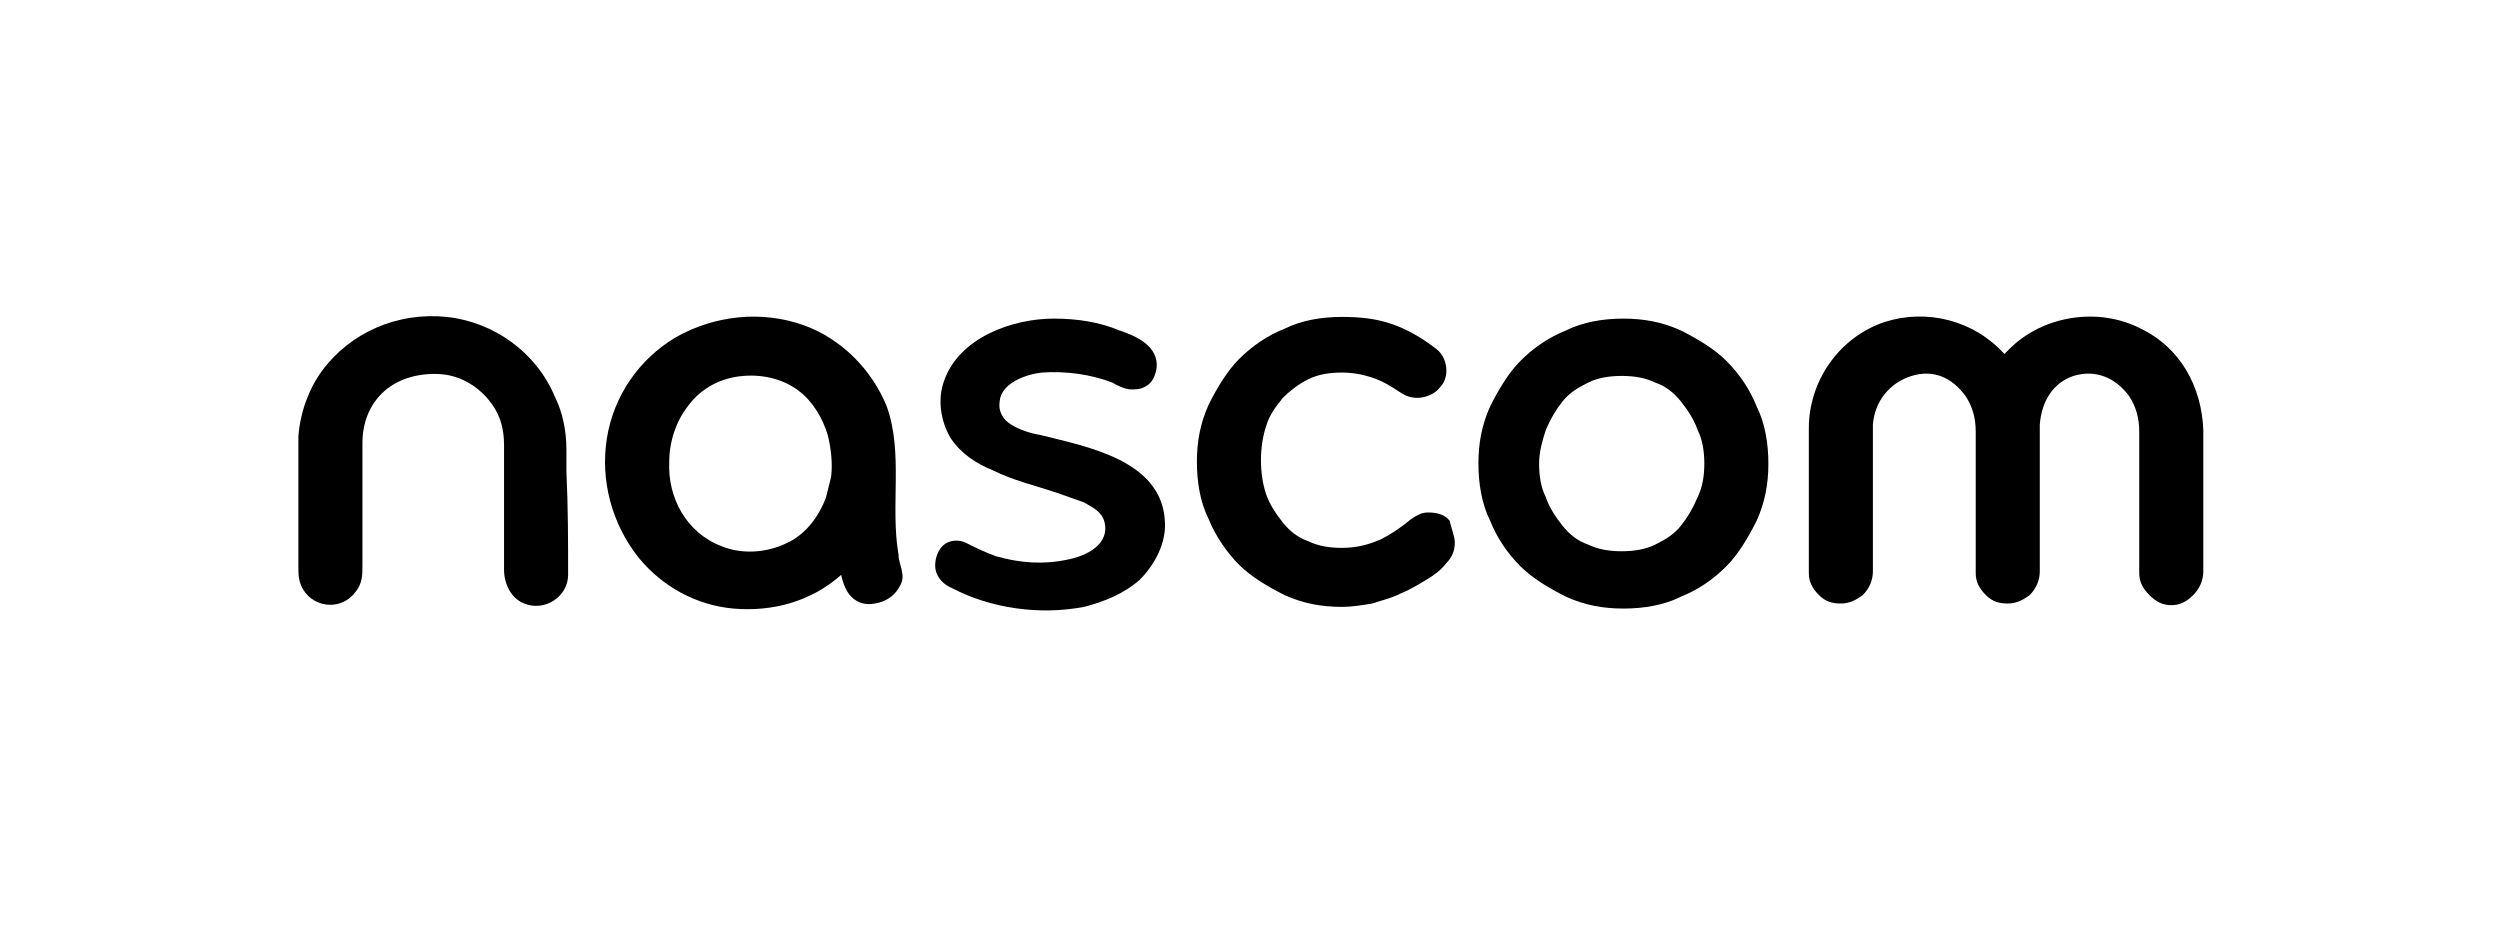
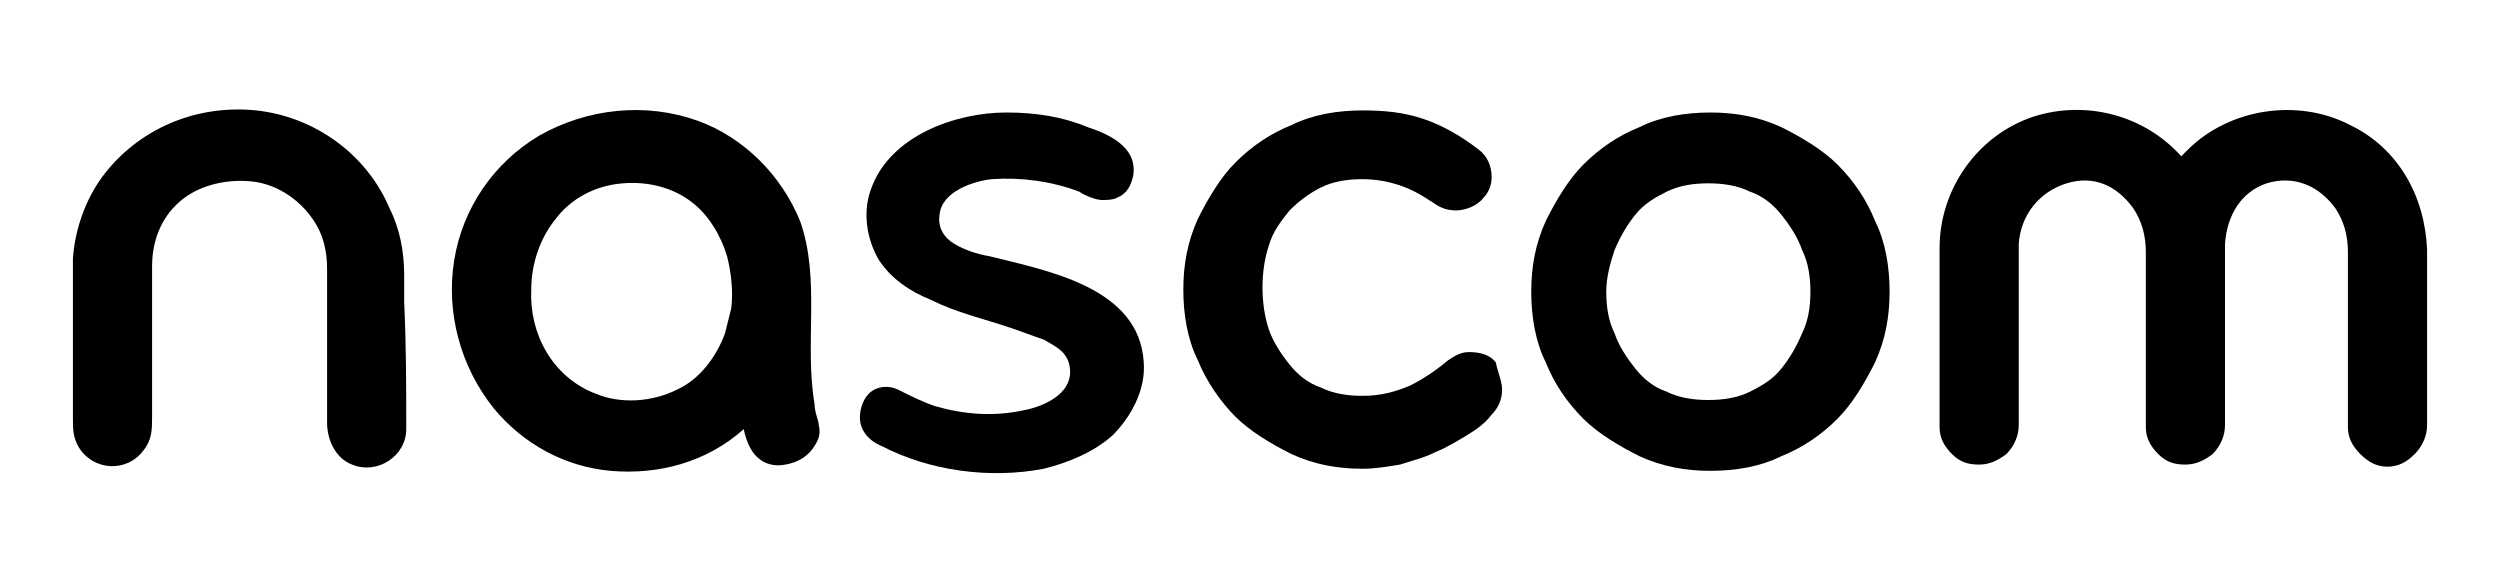
- <svg xmlns="http://www.w3.org/2000/svg" viewBox="0 0 148.3 55.3">
-   <path d="m33.7 34.1c0 1.3-1.4 2.2-2.6 1.7-.8-.3-1.2-1.2-1.2-2 0-1.2 0-2.5 0-3.7s0-2.4 0-3.7c0-.9-.2-1.7-.7-2.4-.7-1-1.8-1.7-3-1.8s-2.5.2-3.4 1-1.3 1.9-1.3 3.1v3.1 4.1c0 .6 0 1.1-.4 1.6-.8 1.1-2.4 1-3.1-.1-.3-.5-.3-.9-.3-1.4 0-.6 0-1.2 0-1.9 0-1.5 0-2.9 0-4.4 0-.5 0-.9 0-1.4.1-1.4.6-2.8 1.4-3.9 1.7-2.3 4.5-3.5 7.4-3.2 2.8.3 5.3 2.1 6.4 4.7.5 1 .7 2.1.7 3.2v1.3c.1 2.1.1 4.1.1 6.1z" />
-   <path d="m69.1 30.9c.1 1.3-.6 2.6-1.5 3.5-.9.8-2.1 1.3-3.3 1.6-2.6.5-5.5.1-7.8-1.1-.5-.2-.9-.6-1-1.1s.1-1.1.4-1.4c.4-.4 1-.4 1.4-.2.6.3 1.2.6 1.8.8 1.4.4 2.8.5 4.2.2 1.1-.2 2.6-.9 2.2-2.3-.2-.6-.7-.8-1.2-1.1-.6-.2-1.1-.4-1.7-.6-1.2-.4-2.5-.7-3.7-1.3-1-.4-1.9-1-2.5-1.9-.6-1-.8-2.3-.4-3.4.9-2.6 4.1-3.7 6.5-3.7 1.4 0 2.7.2 3.9.7.9.3 2.4.9 2.2 2.3-.1.5-.3.9-.8 1.1-.2.1-.5.1-.7.1-.3 0-.8-.2-1.1-.4-1.3-.5-2.8-.7-4.2-.6-.9.1-2.4.6-2.5 1.7-.1.6.2 1.1.7 1.4s1.1.5 1.7.6c2.8.7 7.2 1.5 7.4 5.1 0 .6-.1-.7 0 0z" />
-   <path d="m86.3 32.2c0 .5-.2.9-.5 1.2-.3.4-.7.7-1.2 1s-1 .6-1.5.8c-.6.3-1.1.4-1.7.6-.6.1-1.2.2-1.8.2-1.2 0-2.3-.2-3.4-.7-1-.5-2-1.1-2.7-1.8s-1.4-1.7-1.8-2.7c-.5-1-.7-2.2-.7-3.4s.2-2.3.7-3.4c.5-1 1.1-2 1.8-2.7.8-.8 1.7-1.4 2.7-1.8 1-.5 2.2-.7 3.4-.7 1.1 0 2 .1 2.9.4s1.8.8 2.7 1.5c.4.3.6.8.6 1.3 0 .3-.1.7-.4 1-.3.4-.9.6-1.3.6s-.7-.1-1-.3c-.6-.4-1.1-.7-1.7-.9s-1.2-.3-1.8-.3c-.7 0-1.4.1-2 .4s-1.1.7-1.5 1.1c-.4.5-.8 1-1 1.7-.2.6-.3 1.3-.3 2s.1 1.4.3 2 .6 1.2 1 1.7.9.9 1.5 1.1c.6.3 1.3.4 2 .4.9 0 1.6-.2 2.3-.5.6-.3 1.2-.7 1.8-1.2.3-.2.6-.4 1-.4.5 0 1 .1 1.3.5.1.5.3.9.3 1.3z" />
-   <path d="m104.9 27.5c0 1.2-.2 2.3-.7 3.4-.5 1-1.1 2-1.8 2.7-.8.8-1.7 1.4-2.7 1.8-1 .5-2.2.7-3.4.7s-2.3-.2-3.4-.7c-1-.5-2-1.1-2.7-1.8-.8-.8-1.4-1.7-1.8-2.7-.5-1-.7-2.2-.7-3.4s.2-2.3.7-3.4c.5-1 1.1-2 1.8-2.7.8-.8 1.7-1.4 2.7-1.8 1-.5 2.2-.7 3.4-.7s2.3.2 3.4.7c1 .5 2 1.1 2.7 1.8.8.8 1.4 1.7 1.8 2.7.5 1 .7 2.2.7 3.4zm-3.8 0c0-.7-.1-1.4-.4-2-.2-.6-.6-1.2-1-1.7s-.9-.9-1.5-1.1c-.6-.3-1.3-.4-2-.4s-1.4.1-2 .4-1.1.6-1.5 1.1-.7 1-1 1.7c-.2.6-.4 1.3-.4 2s.1 1.4.4 2c.2.6.6 1.2 1 1.7s.9.9 1.5 1.1c.6.3 1.3.4 2 .4s1.4-.1 2-.4 1.1-.6 1.5-1.1.7-1 1-1.7c.3-.6.4-1.3.4-2z" />
-   <path d="m53.3 32.9c-.5-2.9.3-6-.7-8.8-.9-2.2-2.7-4-4.9-4.8-2.5-.9-5.3-.6-7.6.7-2.2 1.3-3.7 3.5-4.1 6s.3 5.1 1.9 7.1c1.4 1.7 3.4 2.8 5.6 3 2.3.2 4.6-.4 6.4-2 .1.5.3 1 .6 1.3.4.4.9.5 1.4.4.6-.1 1.1-.4 1.4-.9.2-.3.3-.6.2-1 0-.2-.2-.6-.2-1zm-4.3-3.4c-.4 1.1-1.2 2.2-2.3 2.7-1.2.6-2.7.7-3.9.2-2.1-.8-3.2-2.9-3.1-5 0-1.2.4-2.4 1.1-3.3.8-1.1 2-1.7 3.3-1.8 1.2-.1 2.4.2 3.3.9.8.6 1.4 1.6 1.7 2.6.2.8.3 1.7.2 2.5-.1.4-.2.8-.3 1.2z" />
-   <path d="m127 19.5c-2.5-1.3-5.8-.8-7.8 1.2-.1.1-.2.2-.3.3-1.8-2-4.6-2.7-7.1-1.9-2.7.9-4.5 3.5-4.5 6.3v8.6c0 .5.2.9.6 1.3s.8.5 1.3.5.9-.2 1.3-.5c.4-.4.6-.9.6-1.4v-7.8c0-.3 0-.6 0-.9.1-1.4 1-2.5 2.3-2.9s2.4.1 3.2 1.2c.4.6.6 1.3.6 2.1v8.4c0 .5.2.9.6 1.3s.8.5 1.3.5.9-.2 1.3-.5c.4-.4.6-.9.6-1.4v-7.7c0-.3 0-.7 0-1 .1-1.4.8-2.5 2-2.9 1.3-.4 2.5.1 3.3 1.2.4.6.6 1.3.6 2.1v8.4c0 .5.2.9.6 1.3s.8.6 1.3.6.9-.2 1.3-.6.6-.9.6-1.4c0 0 0-8.1 0-8.4-.1-2.6-1.4-4.9-3.7-6z" />
+ <svg xmlns="http://www.w3.org/2000/svg" enable-background="new 0 0 120 28" viewBox="0 0 120 28">
+   <path d="m19.5 20.6c0 1.3-1.4 2.2-2.6 1.7-.8-.3-1.2-1.2-1.2-2 0-1.2 0-2.5 0-3.7s0-2.4 0-3.7c0-.9-.2-1.7-.7-2.4-.7-1-1.8-1.7-3-1.8s-2.5.2-3.4 1-1.3 1.9-1.3 3.1v3.1 4.1c0 .6 0 1.1-.4 1.6-.8 1.1-2.4 1-3.1-.1-.3-.5-.3-.9-.3-1.4 0-.6 0-1.2 0-1.9 0-1.5 0-2.9 0-4.4 0-.5 0-.9 0-1.4.1-1.4.6-2.8 1.4-3.9 1.7-2.3 4.5-3.5 7.4-3.2 2.8.3 5.3 2.1 6.4 4.7.5 1 .7 2.1.7 3.2v1.3c.1 2.1.1 4.1.1 6.1z" />
+   <path d="m54.9 17.4c.1 1.3-.6 2.6-1.5 3.5-.9.8-2.1 1.3-3.3 1.6-2.6.5-5.5.1-7.8-1.1-.5-.2-.9-.6-1-1.1s.1-1.1.4-1.4c.4-.4 1-.4 1.4-.2.6.3 1.2.6 1.8.8 1.4.4 2.8.5 4.2.2 1.1-.2 2.6-.9 2.2-2.3-.2-.6-.7-.8-1.2-1.1-.6-.2-1.1-.4-1.7-.6-1.2-.4-2.5-.7-3.7-1.3-1-.4-1.9-1-2.5-1.9-.6-1-.8-2.3-.4-3.4.9-2.6 4.1-3.7 6.5-3.7 1.4 0 2.7.2 3.9.7.9.3 2.4.9 2.2 2.3-.1.5-.3.9-.8 1.1-.2.1-.5.1-.7.1-.3 0-.8-.2-1.1-.4-1.3-.5-2.8-.7-4.2-.6-.9.1-2.4.6-2.5 1.7-.1.6.2 1.1.7 1.4s1.1.5 1.7.6c2.8.7 7.2 1.5 7.4 5.1 0 .6-.1-.7 0 0z" />
+   <path d="m72.1 18.7c0 .5-.2.9-.5 1.2-.3.4-.7.7-1.2 1s-1 .6-1.5.8c-.6.3-1.1.4-1.7.6-.6.1-1.2.2-1.8.2-1.2 0-2.3-.2-3.4-.7-1-.5-2-1.1-2.7-1.8s-1.4-1.7-1.8-2.7c-.5-1-.7-2.2-.7-3.4s.2-2.3.7-3.4c.5-1 1.1-2 1.8-2.7.8-.8 1.7-1.4 2.7-1.8 1-.5 2.2-.7 3.4-.7 1.1 0 2 .1 2.9.4s1.8.8 2.7 1.5c.4.3.6.8.6 1.3 0 .3-.1.7-.4 1-.3.4-.9.6-1.3.6s-.7-.1-1-.3c-.6-.4-1.1-.7-1.7-.9s-1.2-.3-1.8-.3c-.7 0-1.4.1-2 .4s-1.1.7-1.5 1.1c-.4.5-.8 1-1 1.7-.2.6-.3 1.3-.3 2s.1 1.4.3 2 .6 1.2 1 1.7.9.9 1.5 1.1c.6.3 1.3.4 2 .4.9 0 1.6-.2 2.3-.5.6-.3 1.2-.7 1.8-1.2.3-.2.6-.4 1-.4.5 0 1 .1 1.3.5.1.5.3.9.3 1.3z" />
+   <path d="m90.7 14c0 1.2-.2 2.3-.7 3.4-.5 1-1.1 2-1.8 2.7-.8.8-1.7 1.4-2.7 1.8-1 .5-2.2.7-3.4.7s-2.3-.2-3.4-.7c-1-.5-2-1.1-2.7-1.8-.8-.8-1.4-1.7-1.8-2.7-.5-1-.7-2.2-.7-3.4s.2-2.3.7-3.4c.5-1 1.1-2 1.8-2.7.8-.8 1.7-1.4 2.7-1.8 1-.5 2.2-.7 3.4-.7s2.3.2 3.4.7c1 .5 2 1.1 2.7 1.8.8.8 1.4 1.7 1.8 2.7.5 1 .7 2.2.7 3.4zm-3.8 0c0-.7-.1-1.4-.4-2-.2-.6-.6-1.2-1-1.7s-.9-.9-1.5-1.1c-.6-.3-1.3-.4-2-.4s-1.4.1-2 .4-1.1.6-1.5 1.1-.7 1-1 1.7c-.2.6-.4 1.3-.4 2s.1 1.4.4 2c.2.6.6 1.2 1 1.7s.9.9 1.5 1.1c.6.3 1.3.4 2 .4s1.4-.1 2-.4 1.1-.6 1.5-1.1.7-1 1-1.7c.3-.6.4-1.3.4-2z" />
+   <path d="m39.1 19.4c-.5-2.9.3-6-.7-8.8-.9-2.2-2.7-4-4.9-4.8-2.5-.9-5.3-.6-7.6.7-2.2 1.3-3.7 3.5-4.1 6s.3 5.1 1.9 7.1c1.4 1.7 3.4 2.8 5.6 3 2.3.2 4.6-.4 6.4-2 .1.5.3 1 .6 1.3.4.4.9.5 1.4.4.6-.1 1.1-.4 1.4-.9.2-.3.3-.6.2-1 0-.2-.2-.6-.2-1zm-4.3-3.4c-.4 1.1-1.2 2.2-2.3 2.7-1.2.6-2.7.7-3.9.2-2.1-.8-3.2-2.9-3.1-5 0-1.2.4-2.4 1.1-3.3.8-1.1 2-1.7 3.3-1.8 1.2-.1 2.4.2 3.3.9.8.6 1.4 1.6 1.7 2.6.2.8.3 1.7.2 2.5-.1.4-.2.8-.3 1.2z" />
+   <path d="m112.8 6c-2.5-1.3-5.8-.8-7.8 1.2-.1.1-.2.2-.3.3-1.8-2-4.6-2.7-7.1-1.9-2.7.9-4.5 3.5-4.5 6.3v8.6c0 .5.2.9.6 1.3s.8.5 1.3.5.9-.2 1.3-.5c.4-.4.6-.9.6-1.4v-7.8c0-.3 0-.6 0-.9.1-1.4 1-2.5 2.3-2.9s2.4.1 3.2 1.2c.4.6.6 1.3.6 2.1v8.4c0 .5.2.9.6 1.3s.8.5 1.3.5.9-.2 1.3-.5c.4-.4.6-.9.6-1.4v-7.7c0-.3 0-.7 0-1 .1-1.4.8-2.5 2-2.9 1.3-.4 2.5.1 3.3 1.2.4.6.6 1.3.6 2.1v8.4c0 .5.2.9.6 1.3s.8.6 1.3.6.9-.2 1.3-.6.6-.9.6-1.4c0 0 0-8.1 0-8.4-.1-2.6-1.4-4.9-3.7-6z" />
</svg>
